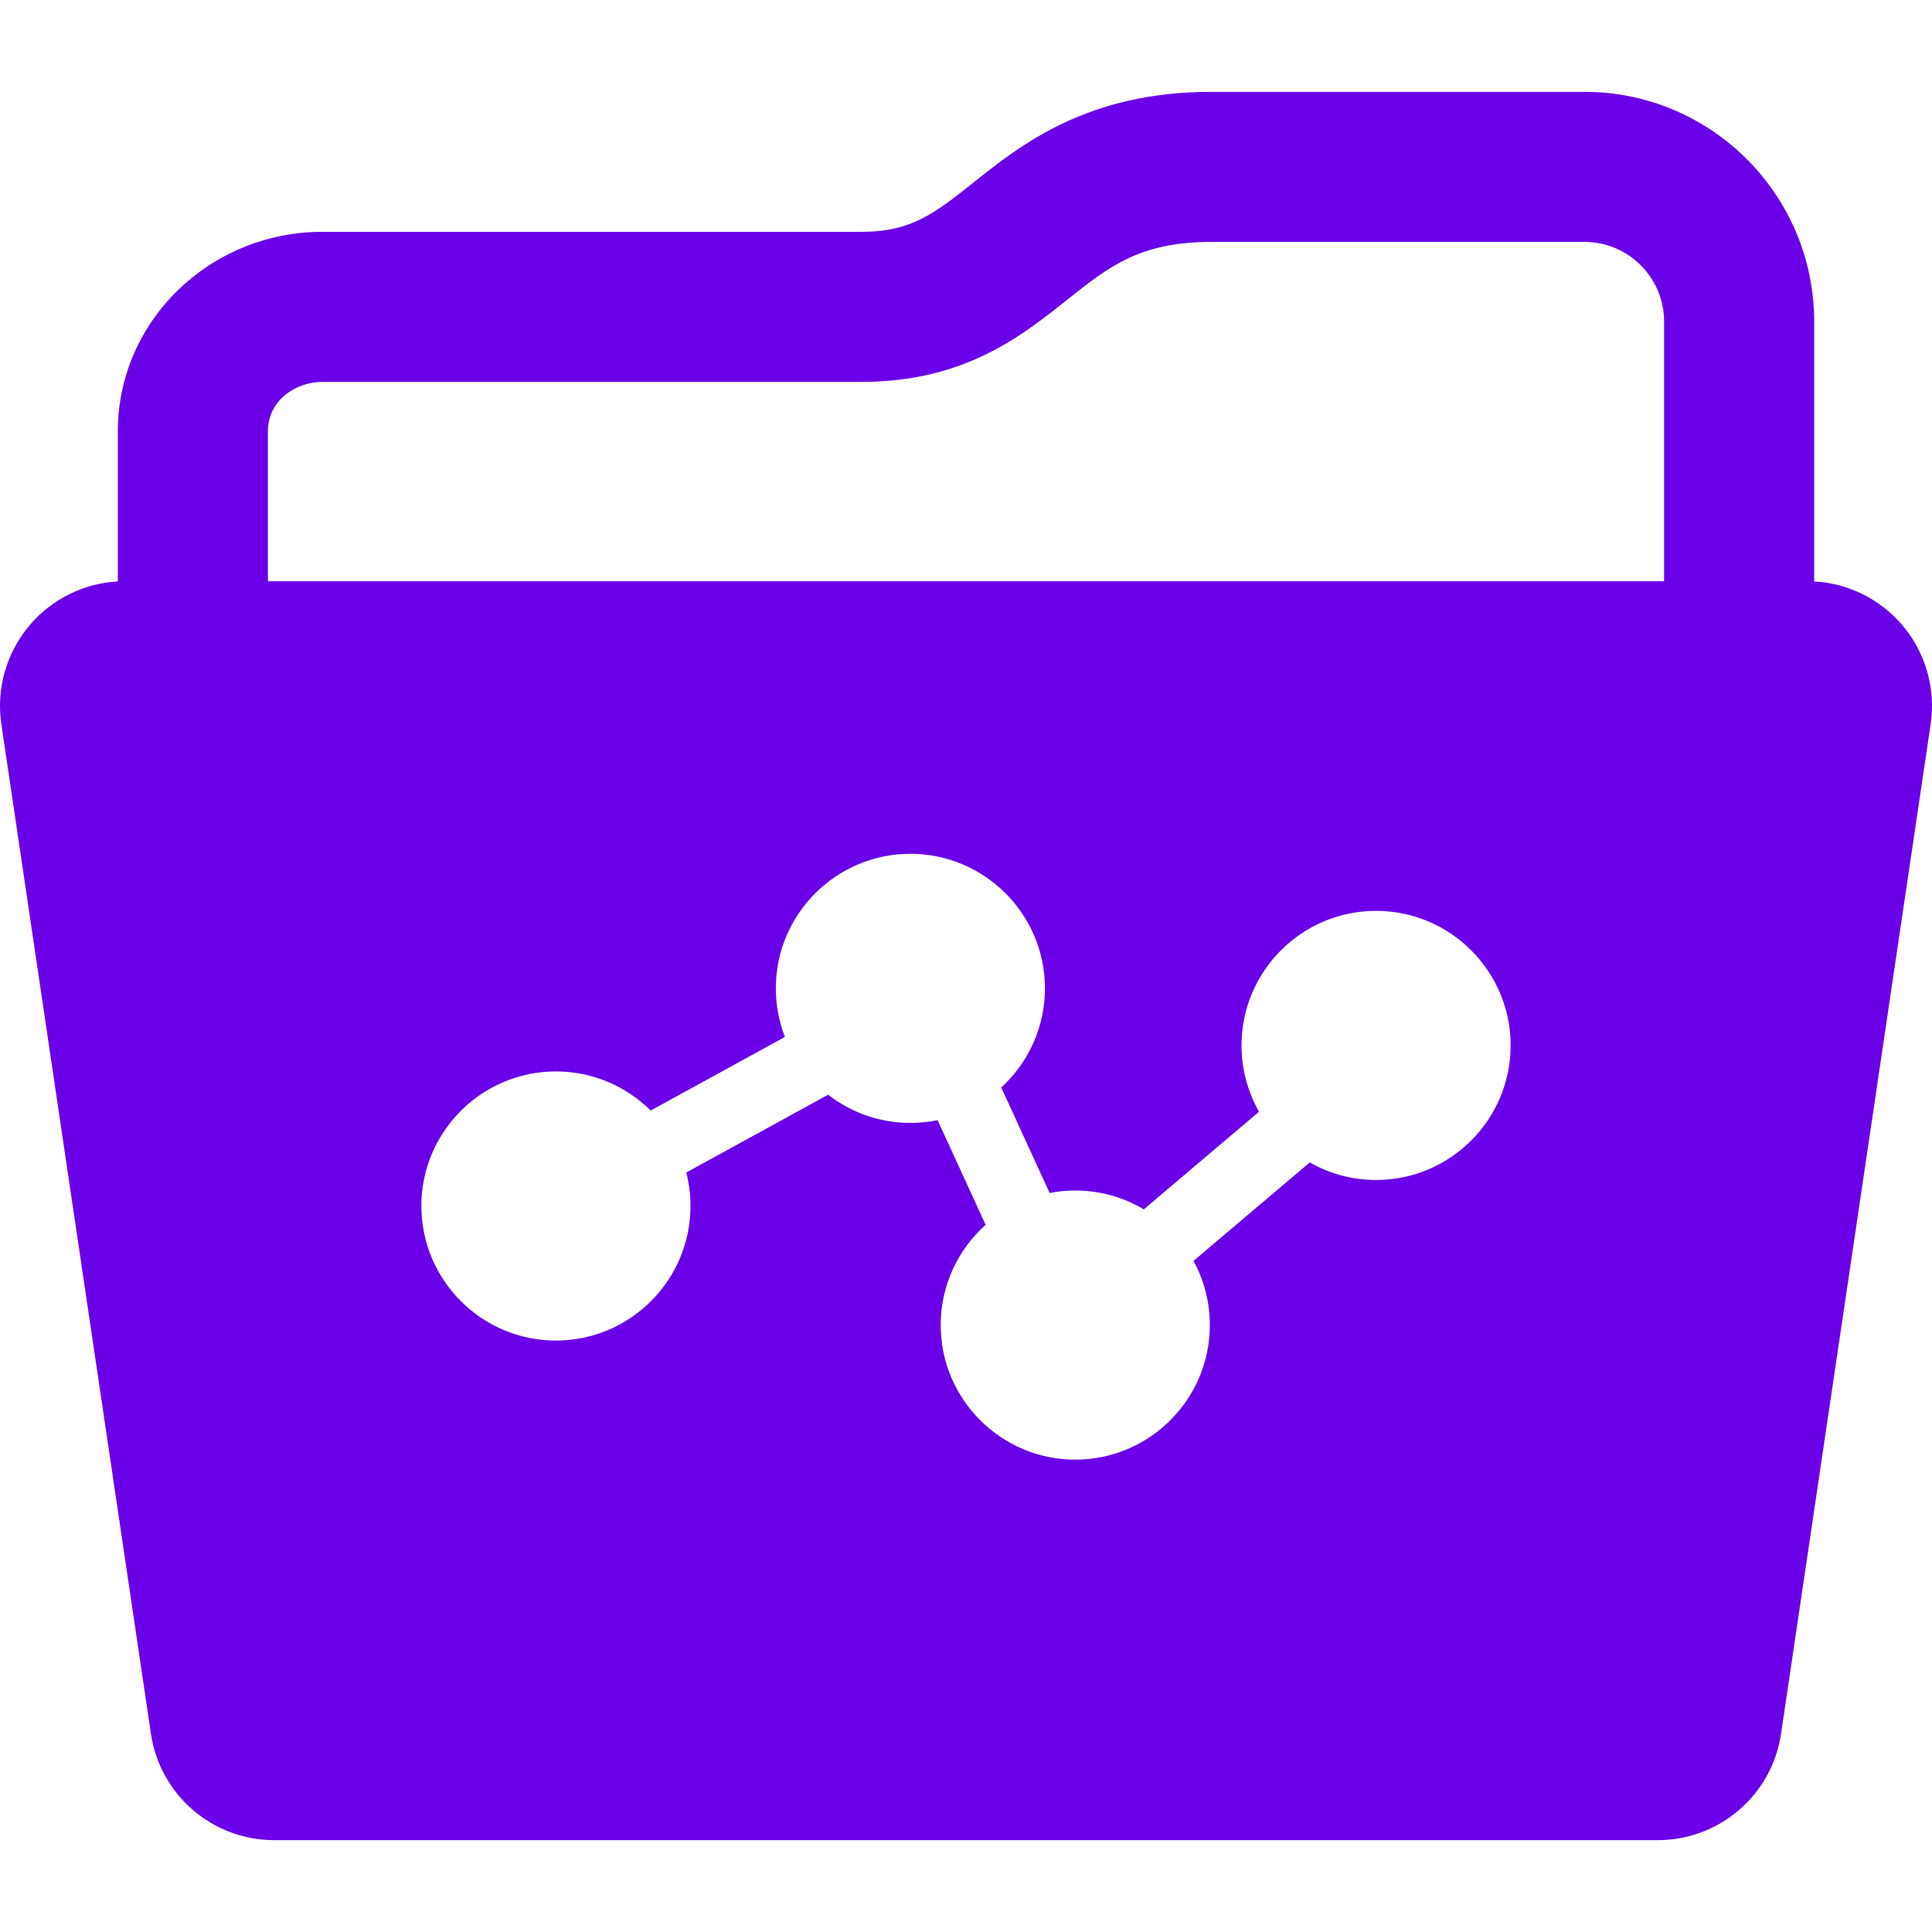
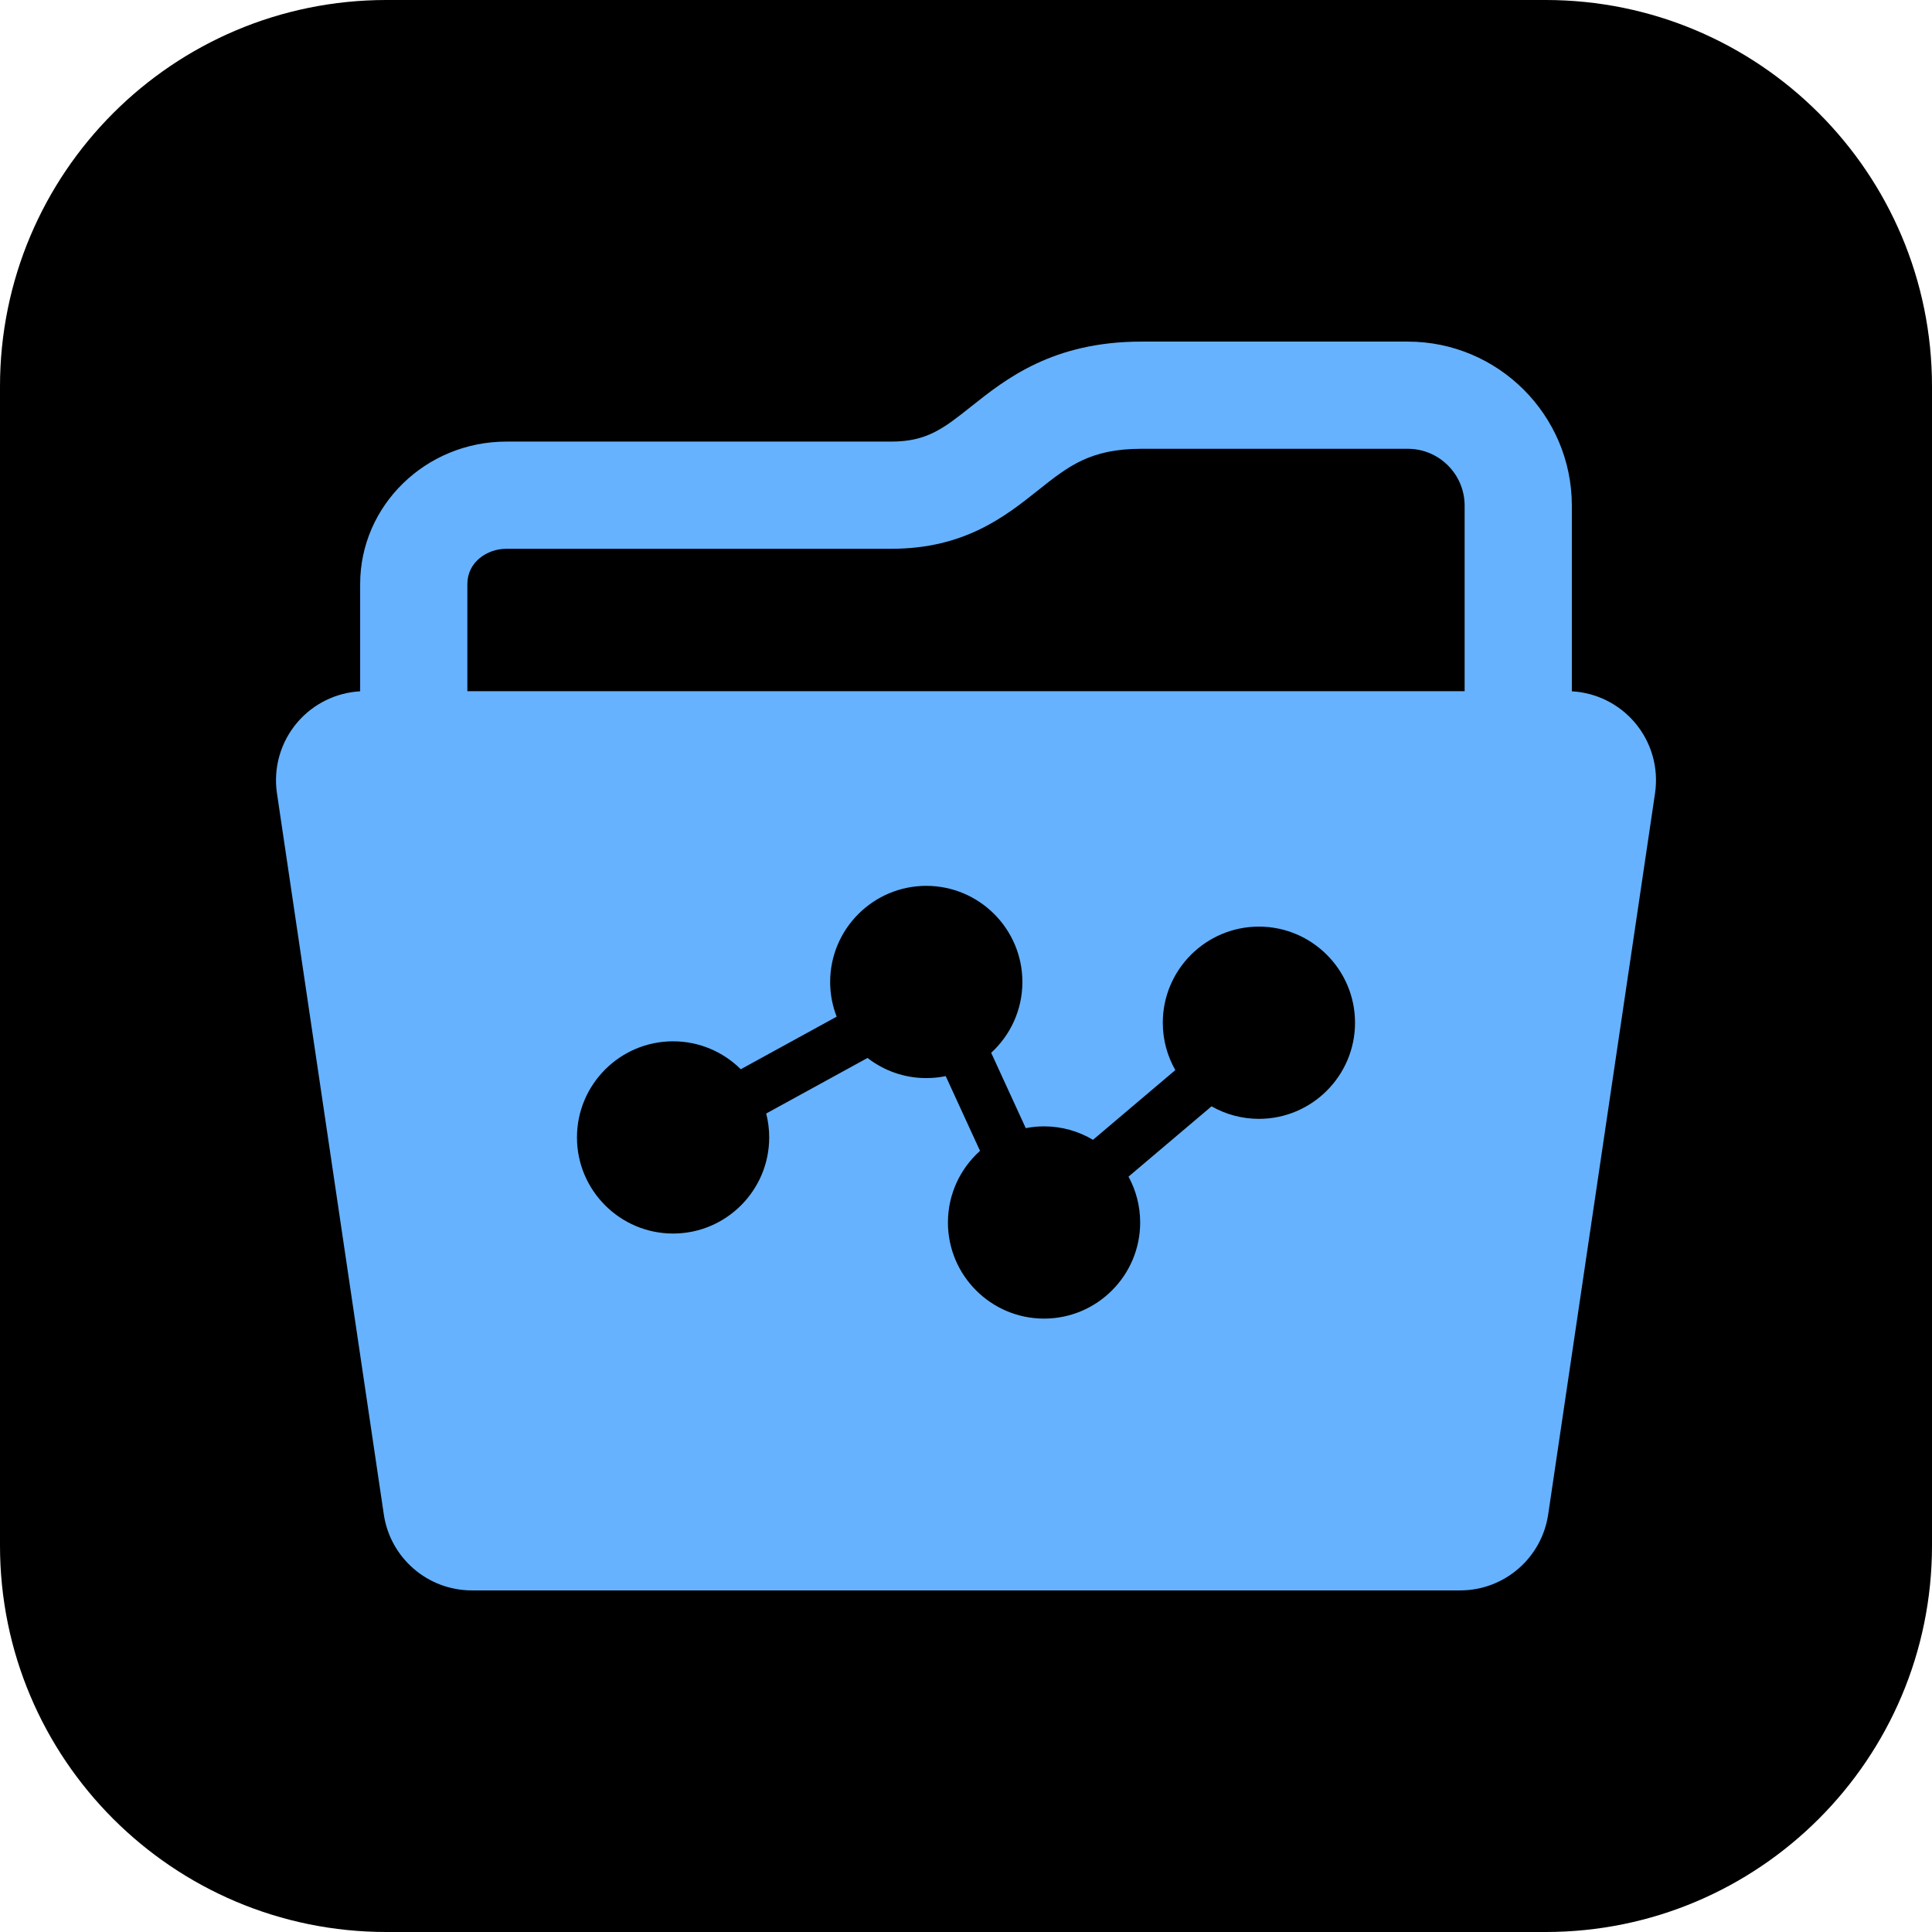
- <svg xmlns="http://www.w3.org/2000/svg" fill="#6B00E8" height="800px" width="800px" version="1.1" id="Capa_1" viewBox="0 0 370.001 370.001" xml:space="preserve">
-   <g id="SVGRepo_bgCarrier" stroke-width="0" />
+ <svg xmlns="http://www.w3.org/2000/svg" fill="#66B2FF" height="800px" width="800px" version="1.1" id="Capa_1" viewBox="-74 -74 518.00 518.00" xml:space="preserve">
+   <g id="SVGRepo_bgCarrier" stroke-width="0">
+     <rect x="-74" y="-74" width="518.00" height="518.00" rx="103.6" fill="#000000" strokewidth="0" />
+   </g>
  <g id="SVGRepo_tracerCarrier" stroke-linecap="round" stroke-linejoin="round" />
  <g id="SVGRepo_iconCarrier">
    <g>
      <path d="M364.203,119.594c-4.249-4.926-10.308-7.889-16.767-8.242V61.571c0-24.252-19.732-43.982-43.982-43.982h-71.417 c-23.771,0-36.385,10.035-45.599,17.359c-7.409,5.891-11.88,9.451-21.465,9.451H61.758c-21.61,0-39.194,17.133-39.194,38.197 v28.756c-6.456,0.354-12.518,3.316-16.765,8.242c-4.534,5.252-6.558,12.223-5.542,19.09l28.648,193.353 c1.733,11.705,11.779,20.375,23.612,20.375h264.963c11.835,0,21.881-8.67,23.614-20.375l28.648-193.353 C370.759,131.817,368.74,124.846,364.203,119.594z M263.535,225.982c-4.616,0-8.95-1.227-12.702-3.361l-22.263,18.854 c1.993,3.655,3.127,7.844,3.127,12.293c0,14.21-11.561,25.771-25.771,25.771c-14.21,0-25.771-11.561-25.771-25.771 c0-7.622,3.328-14.477,8.605-19.2l-9.198-20.045c-1.684,0.348-3.427,0.53-5.213,0.53c-5.931,0-11.396-2.018-15.756-5.399 l-27.165,14.898c0.526,2.05,0.808,4.197,0.808,6.409c0,14.21-11.561,25.771-25.771,25.771c-14.21,0-25.771-11.561-25.771-25.771 c0-14.21,11.562-25.77,25.771-25.77c7.071,0,13.485,2.864,18.147,7.492l25.71-14.1c-1.122-2.887-1.744-6.022-1.744-9.301 c0-14.211,11.561-25.771,25.771-25.771c14.211,0,25.771,11.561,25.771,25.771c0,7.508-3.23,14.274-8.37,18.989l9.269,20.199 c1.59-0.307,3.229-0.474,4.907-0.474c4.791,0,9.278,1.318,13.125,3.605l22.071-18.692c-2.133-3.752-3.359-8.084-3.359-12.7 c0-14.21,11.562-25.77,25.771-25.77c14.21,0,25.771,11.561,25.771,25.77C289.306,214.42,277.745,225.982,263.535,225.982z M318.692,111.319H51.307V82.596c0-5.92,5.314-9.459,10.451-9.459h103.216c19.624,0,30.565-8.699,39.354-15.689 c8.108-6.459,13.977-11.119,27.709-11.119h71.417c8.4,0,15.237,6.836,15.237,15.242V111.319z" />
    </g>
  </g>
</svg>
